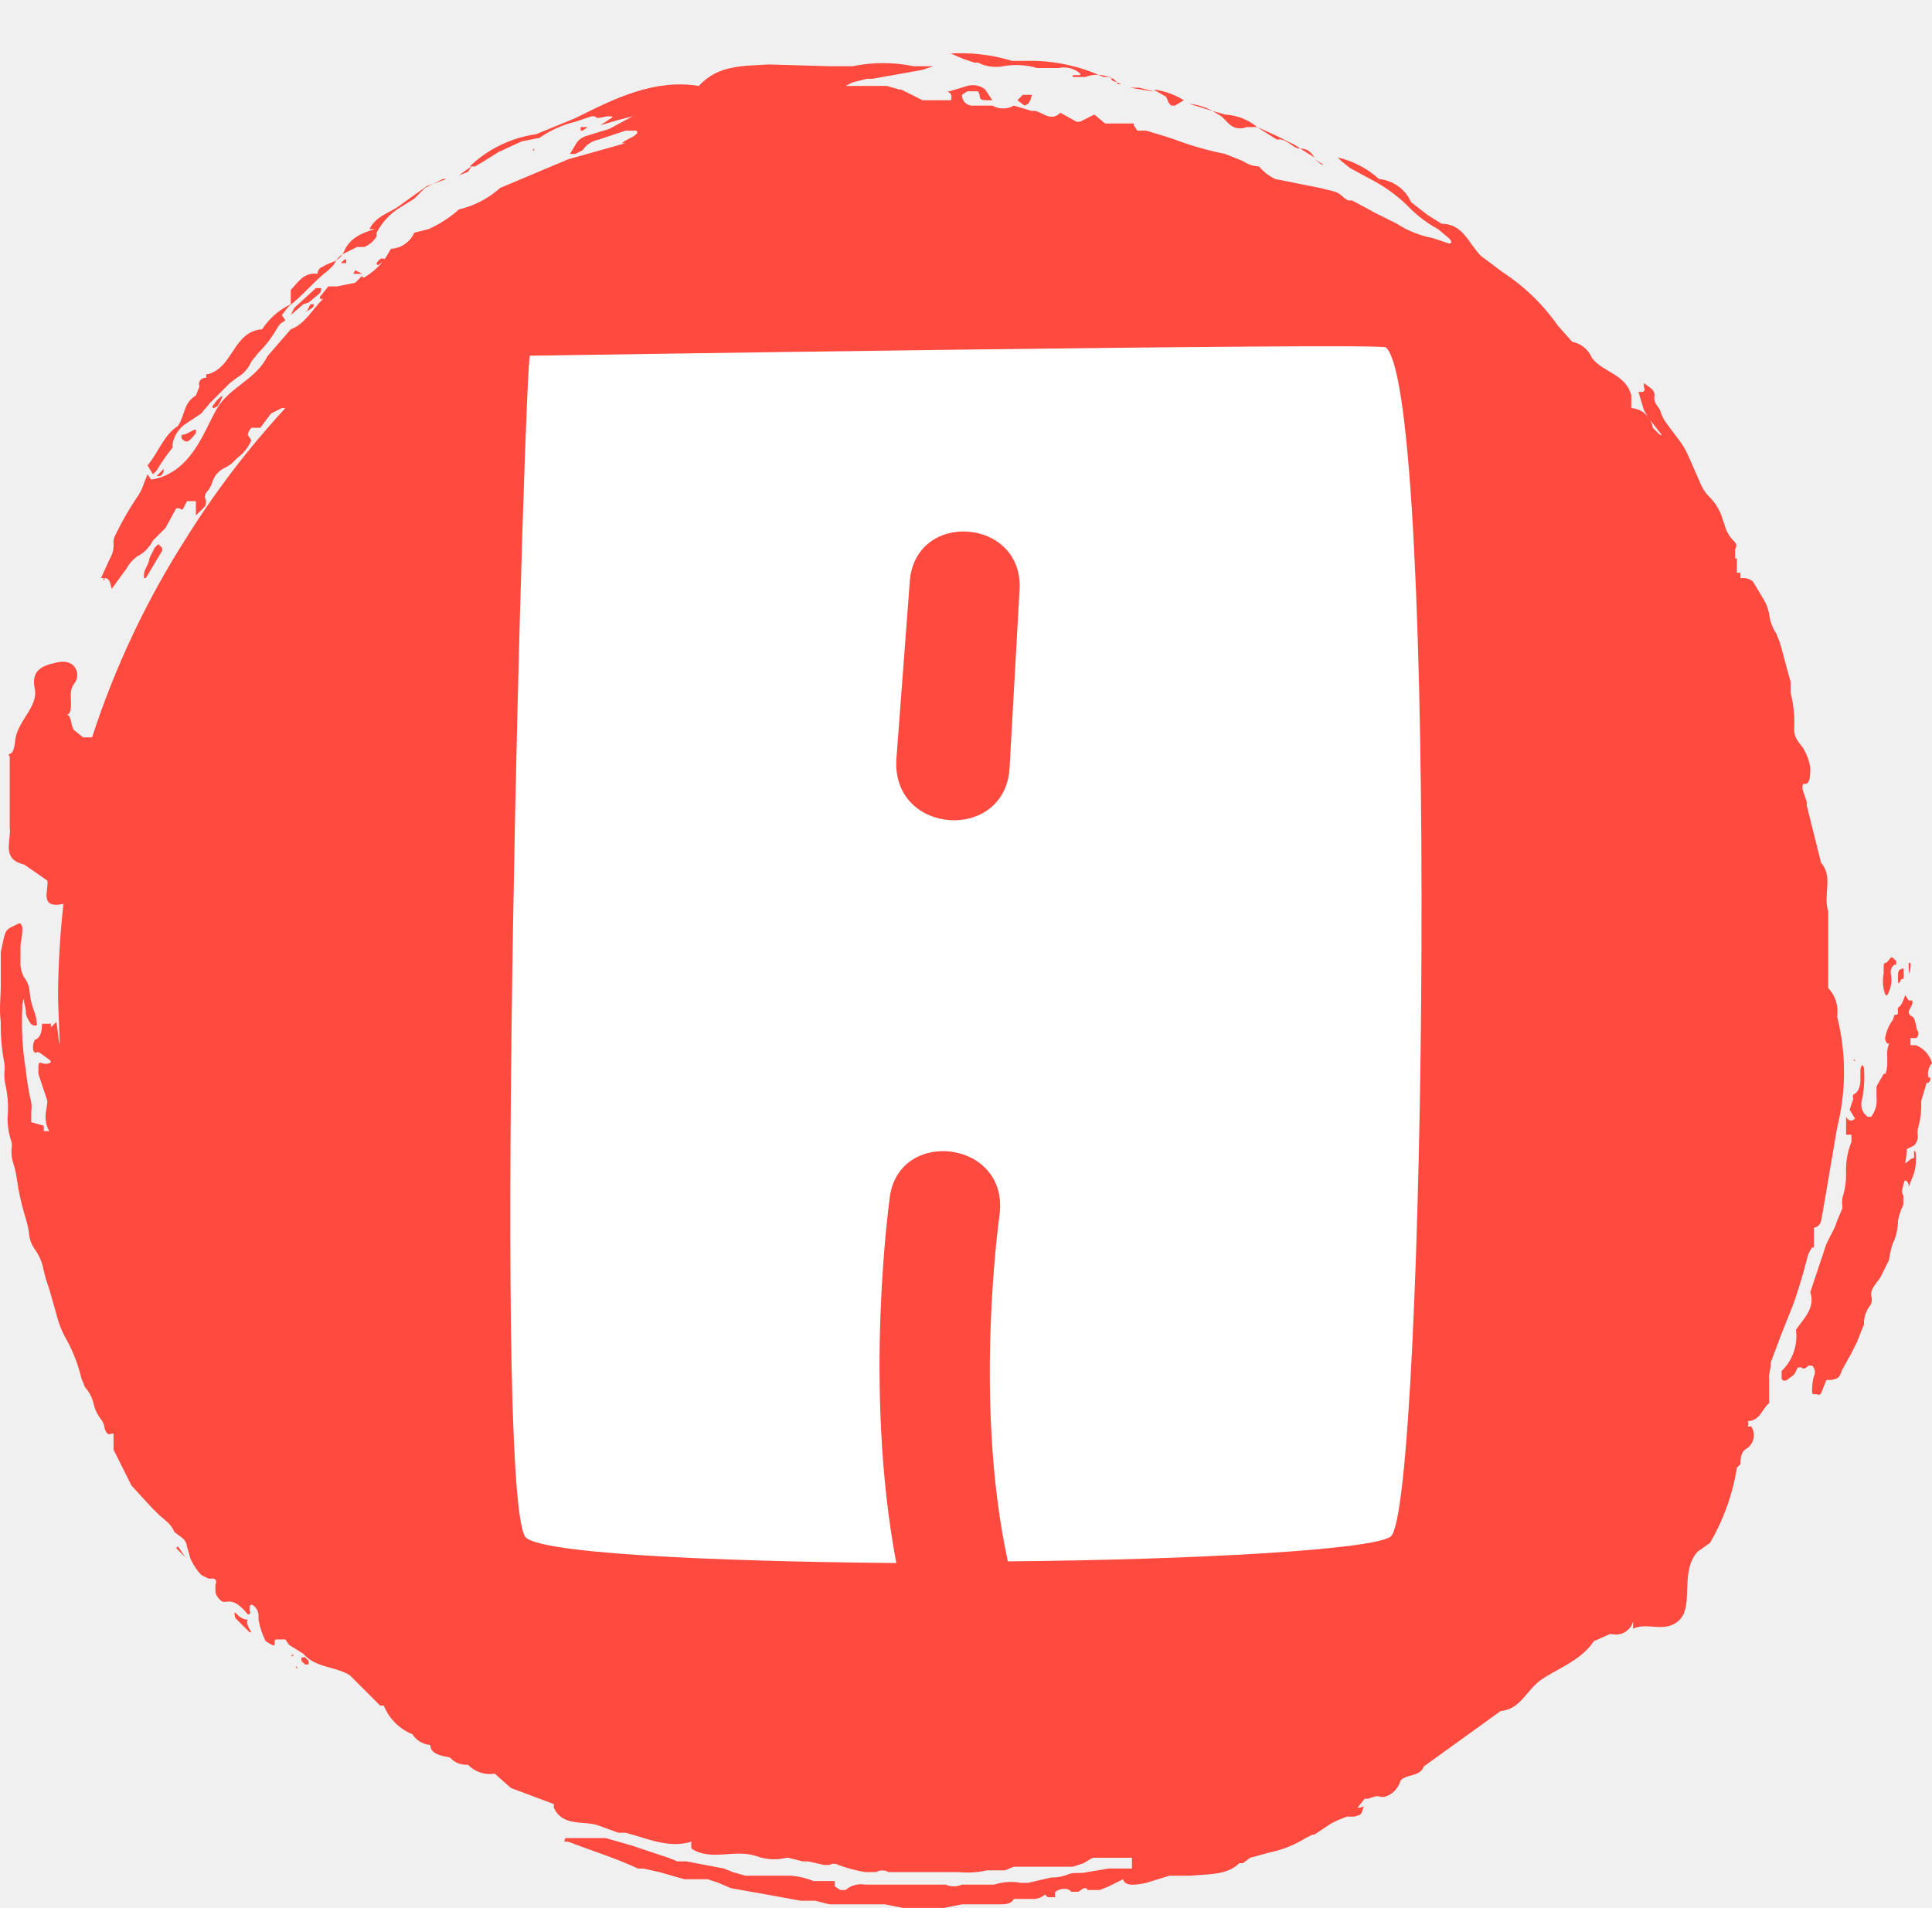
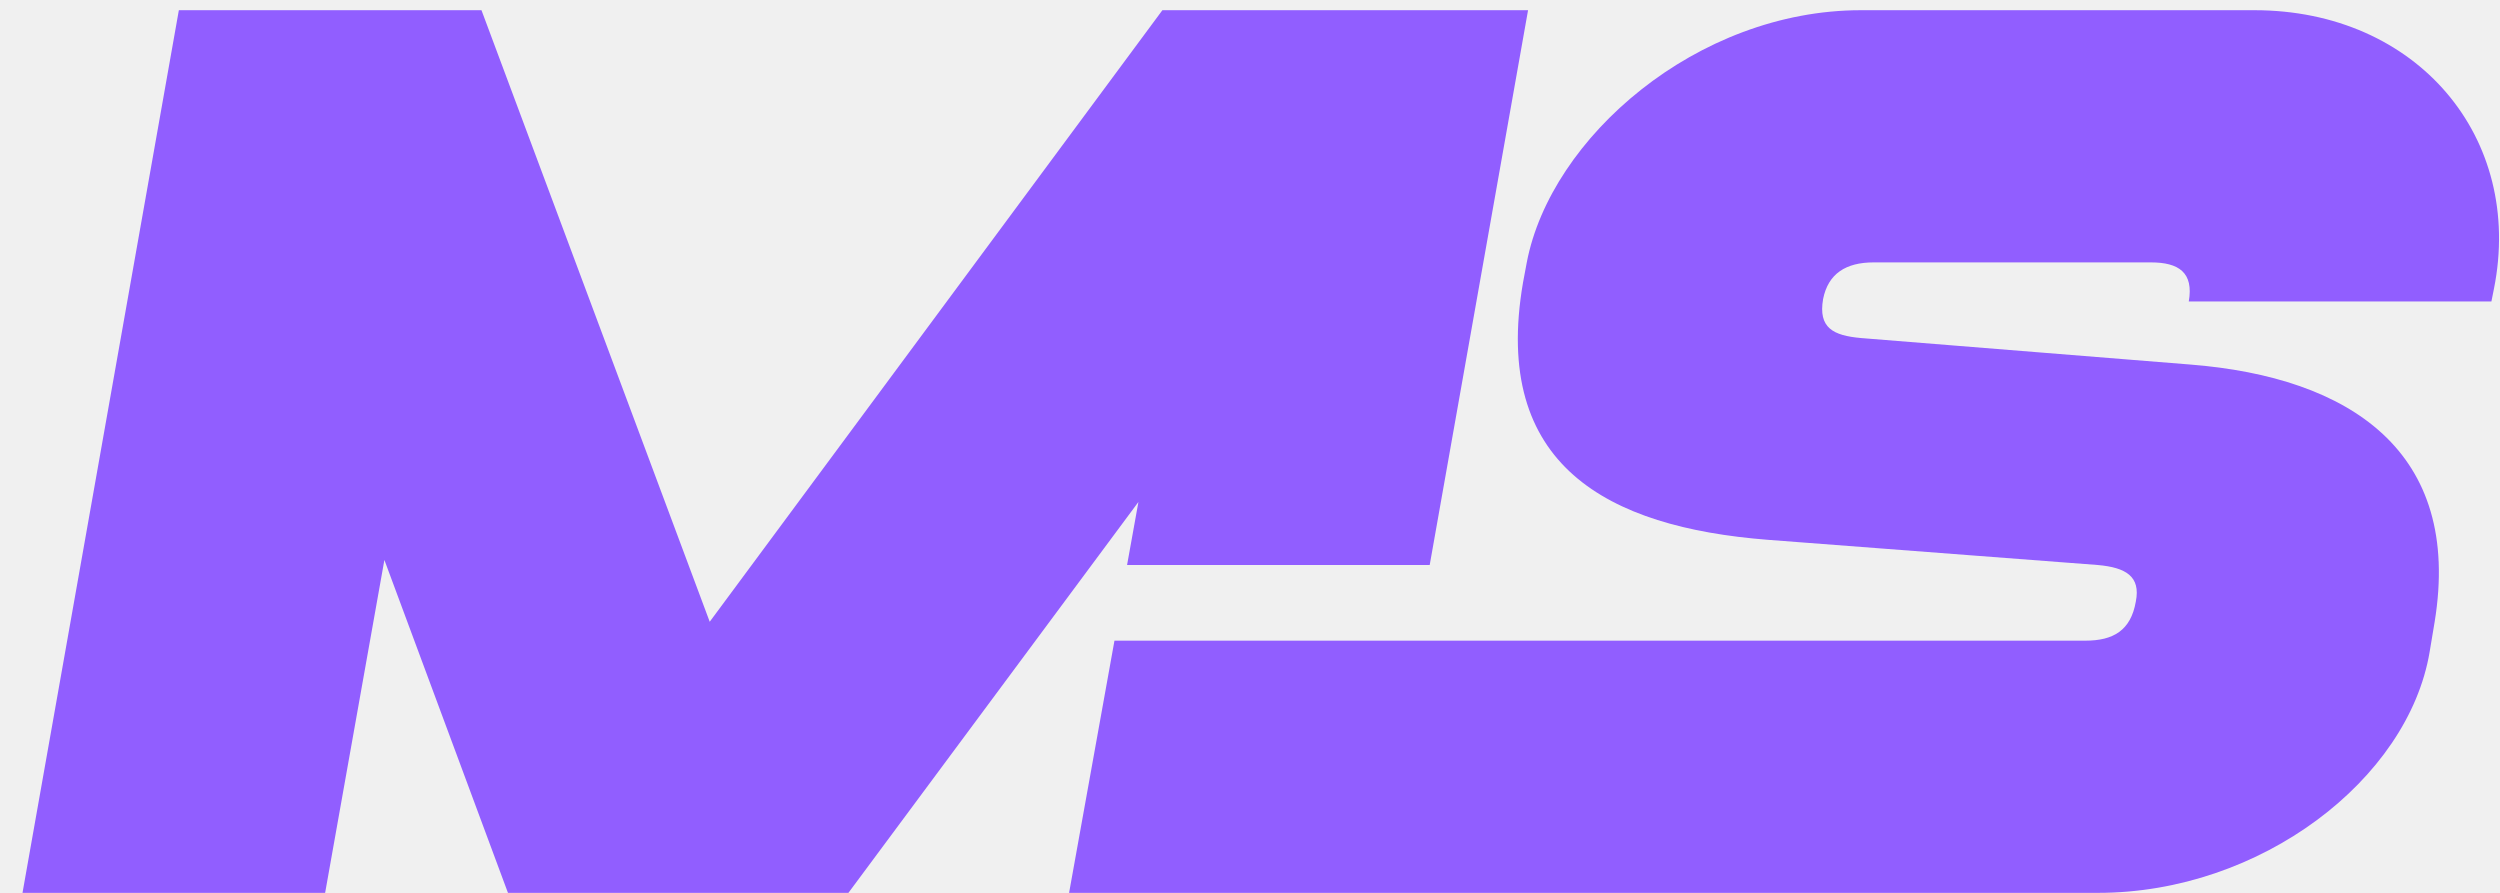
- <svg xmlns="http://www.w3.org/2000/svg" width="308.761" height="304.916" viewBox="0 0 106.008 104.687" class="css-1j8o68f" version="1.1" id="svg23">
-   <defs id="SvgjsDefs2684" />
-   <g id="SvgjsG2685" featurekey="rootContainer" transform="matrix(0.9820593,0,0,0.9820593,-0.05456052,0)" fill="#ff4a3f">
-     <g id="g17">
-       <path d="M19.8 15.3h.5l-.4-.2zm.5.1zm.8-.7c0 .1 0 .1.1.1l.4-.3c-.2-.1-.3-.1-.5.2zm.4-.2zm-4.1 2.3zm-.2.6l.3-.2c.1-.1.1-.2.1-.2h-.2l-.2.4c-.1-.1-.1 0 0 0zm2.2-2.9h-.1l-.2.2h.3zm-2.1 2.4l.6-.5c.1-.1.1-.2.1-.3h-.3l-1.2 1.1-.2.4.7-.6zm-1.1.8z" id="path3" />
-       <path d="M9.7 25v-.2a1.7 1.7 0 0 1 .7-1.1l.9-.6.5-.6.7-.7.4-.4.4-.3a1.9 1.9 0 0 0 .8-.9l.4-.5a5.9 5.9 0 0 0 1-1.3l.2-.3.3-.2-.2-.3.4-.5c.8-.6 1.4-1.4 2.2-2l.3-.3a1.4 1.4 0 0 1 .5-.6l.8-.4h.4a1.4 1.4 0 0 0 .7-.6V13a3.5 3.5 0 0 1 1.3-1.4l.8-.5.2-.2.4-.4 1-.5h.2l-1.1.4-1.4 1c-.6.5-1.4.6-1.8 1.4h.3c-.7.2-1.4.5-1.7 1.2s-.8.6-1.2.9a.4.4 0 0 0-.3.4c-.8-.1-1.1.5-1.5.9v.8a3.9 3.9 0 0 0-1.6 1.4c-1.6.1-1.6 2.1-3 2.5h-.1a.2.2 0 0 0 0 .2c-.3 0-.5.2-.4.5l-.2.5c-.7.4-.6 1.1-1 1.7-.8.5-1.1 1.5-1.7 2.2l.3.5.2-.2a11.6 11.6 0 0 1 .9-1.3zM53.9 3.3l.6.2h.2a2.2 2.2 0 0 0 1.4.2 4.1 4.1 0 0 1 1.9.1h1.2a1.4 1.4 0 0 1 1.2.3.1.1 0 0 1 0 .1H60a.1.1 0 0 0 0 .1h.7a1.8 1.8 0 0 1 1.3 0c.2 0 .1.1.2.2l.5.2h-.2c-.2-.4-.5-.4-.8-.4a9.7 9.7 0 0 0-4.3-.9h-.8A9.8 9.8 0 0 0 53 3h.2zm7.3 3.1zM50.3 4.7zm10.9 1.7h.2-.2zM19 14.7zm32.1-10zm17.6 2.2a.9.9 0 0 0 1 .2h.6a3.1 3.1 0 0 0-1.8-.7l-.7-.2.5.3zm-3.4-1.3c0 .1.1.2.2.3h.2l.5-.3a4.2 4.2 0 0 0-1.7-.6l.7.4zm7.4 2.7l.8.5c-.2-.3-.4-.5-.8-.5z" id="path5" />
-       <path d="M99 76.1l.6-1.6.6-1.5c.2-.5.6-1.8.8-2.6a1.7 1.7 0 0 1 .3-.7h.1v-1.1c.5-.1.4-.6.5-.9l.8-4.7a12.7 12.7 0 0 0 0-6.2 1.9 1.9 0 0 0-.5-1.6v-4.3c-.3-.9.3-1.9-.4-2.7L101 45a.4.4 0 0 0 0-.2l-.2-.6a.5.5 0 0 1 0-.4h.1c.3 0 .3-.5.3-.9a3 3 0 0 0-.4-1.1l-.3-.4a1.1 1.1 0 0 1-.2-.7 6.7 6.7 0 0 0-.2-2v-.6c-.2-.7-.4-1.5-.6-2.2l-.2-.5a2.5 2.5 0 0 1-.4-1.1 2.5 2.5 0 0 0-.3-.8l-.6-1a.8.8 0 0 0-.6-.2h-.1V32h-.2v-.8H97V31a.4.4 0 0 0 0-.1v-.2c.1-.2.1-.3-.1-.5a1.8 1.8 0 0 1-.4-.6l-.2-.6a2.9 2.9 0 0 0-.7-1.2 2.2 2.2 0 0 1-.5-.7l-.7-1.6a4.3 4.3 0 0 0-.6-1l-.6-.8a2.4 2.4 0 0 1-.4-.8l-.2-.3a.6.6 0 0 1-.1-.5.5.5 0 0 0-.2-.4l-.4-.3v.2c.1.2 0 .3-.1.3h-.2l.3 1 .3.5.7.9h-.1l-.2-.2-.2-.2a1.3 1.3 0 0 0-1.2-1.1v-.7c-.3-1.2-1.6-1.3-2.2-2.1a1.5 1.5 0 0 0-1.1-.9l-.8-.9a11.3 11.3 0 0 0-3.1-3l-.8-.6-.4-.3c-.7-.7-1-1.8-2.2-1.8l-.8-.5-.9-.7a2.2 2.2 0 0 0-1.8-1.3 5.1 5.1 0 0 0-2.3-1.2l.2.2.5.4 1.3.7a8.5 8.5 0 0 1 2.1 1.6 6.8 6.8 0 0 0 1.5 1.1l.6.5c.1.1.2.2.1.3H81l-.9-.3a5.6 5.6 0 0 1-2-.8l-1.2-.6-1.3-.7h-.2c-.3-.1-.4-.4-.8-.5l-.8-.2-2.5-.5a2.6 2.6 0 0 1-.9-.7 1.7 1.7 0 0 1-.9-.3l-1-.4a18.1 18.1 0 0 1-2.8-.8l-.6-.2-1-.3h-.5l-.2-.3v-.1h-1.6l-.6-.5-.4.2-.4.2h-.2l-.9-.5c-.6.6-1.1-.2-1.6-.1l-1-.3a1.2 1.2 0 0 1-1.2 0h-1.2a.6.6 0 0 1-.5-.6l.3-.2h.6a.7.7 0 0 1 .1.3c0 .2.2.2.5.2h.2l-.4-.6a1.1 1.1 0 0 0-1-.2l-1 .3H53c.3.2.2.3.2.5h-1.6l-.4-.2-.8-.4h-.1l-.7-.2h-2.3l.4-.2.8-.2h.3l1.7-.3 1.1-.2.6-.2h-1.1a8.4 8.4 0 0 0-3.4 0h-1.3L43 3.6c-1.4.1-2.8 0-3.9 1.2-2.5-.4-4.7.7-6.9 1.8l-2.2.9a6.7 6.7 0 0 0-3.7 1.8h.3l.5-.3.8-.5 1.3-.6 1-.2a6 6 0 0 1 2-.9l.9-.3h.2c.1.2.5 0 .7 0h.2c.1 0 .1.1 0 .1l-.6.4 1-.3.8-.2-1.3.7-1.3.4a1 1 0 0 0-.6.5l-.3.5h.3l.4-.2a1.4 1.4 0 0 1 .9-.6l1.5-.5h.5a.1.1 0 0 1 .1.2c-.2.2-.6.3-.8.5h.2l-3.2.9-3.8 1.6a5.2 5.2 0 0 1-2.3 1.2 6.6 6.6 0 0 1-1.7 1.1l-.8.2a1.5 1.5 0 0 1-1.3.9l-.3.5a3.7 3.7 0 0 1-1.2 1.1h-.1v-.1l-.2.2-.2.2-1 .2h-.5l-.4.5c-.1.1-.1.2 0 .2h.1c-.6.6-1 1.4-1.8 1.7L15 19.9c-.6 1.2-1.8 1.6-2.6 2.6s-1.4 3.9-3.9 4.3l-.2-.3-.2.5a2.7 2.7 0 0 1-.4.8 16.9 16.9 0 0 0-1.2 2.1.8.8 0 0 0-.1.5 1.4 1.4 0 0 1-.2.8l-.5 1.1h.2c.3 0 .3.3.4.6l.8-1.1a2.2 2.2 0 0 1 .6-.7 2 2 0 0 0 .9-.9l.3-.3.4-.4.6-1.1h.2c.1.1.1.1.2 0l.2-.4h.5v.8l.5-.5a.5.5 0 0 0 0-.5.4.4 0 0 1 .1-.3 1.5 1.5 0 0 0 .3-.5 1.3 1.3 0 0 1 .8-.9l.3-.2.3-.3a2.4 2.4 0 0 0 .8-1l-.2-.3c0-.1.1-.3.2-.4h.5l.6-.8.6-.3h.2a48.8 48.8 0 0 0-5.5 7.2h-.1.1a48.4 48.4 0 0 0-5.3 11.2h-.5l-.5-.4c-.2-.2-.1-.7-.4-.9h.1c.3-.5-.1-1.2.3-1.7s.1-1.4-.9-1.2-1.5.5-1.3 1.5-1 1.8-1.1 2.9-.5.5-.3.9v3.9c.1.8-.5 1.8.8 2.1l1.3.9c.1.5-.5 1.6.9 1.3a49.2 49.2 0 0 0-.3 5c0 1.1.1 2.2.1 3.3v-.4c-.1-.4-.1-.8-.2-1.3l-.3.3v-.2h-.5c0 .5-.1.8-.4.9a.9.9 0 0 0-.1.5c0 .1.1.3.2.2s.4.2.7.4-.2.3-.4.2-.2.1-.2.3v.3l.5 1.5c0 .3-.1.6-.1.9a1.7 1.7 0 0 0 .2.8h-.3v-.3l-.7-.2v-.6a1.5 1.5 0 0 0 0-.5 14.6 14.6 0 0 1-.3-1.8 16.6 16.6 0 0 1-.2-3.5.9.9 0 0 1 .1-.5v.2a2.9 2.9 0 0 1 .1.5.8.8 0 0 0 .1.4c.1.2.2.4.4.4s.1-.1.1-.2a2.1 2.1 0 0 0-.1-.5 4.2 4.2 0 0 1-.3-1.3 1.5 1.5 0 0 0-.3-.7 1.6 1.6 0 0 1-.2-.9v-.8c0-.3.1-.6.1-.9a.5.5 0 0 0-.1-.4h-.1c-.8.4-.7.2-1 1.6V55c0 .7-.1 1.4 0 2.1a10.8 10.8 0 0 0 .2 2.3 1.8 1.8 0 0 1 0 .5 3.1 3.1 0 0 0 .1.9 5.9 5.9 0 0 1 .1 1.3 3.9 3.9 0 0 0 .2 1.7 1.2 1.2 0 0 1 0 .4 2.1 2.1 0 0 0 .1.8 4.9 4.9 0 0 1 .2.9 14 14 0 0 0 .5 2.2 5 5 0 0 1 .2 1 1.7 1.7 0 0 0 .3.7 2.9 2.9 0 0 1 .5 1.2 8.5 8.5 0 0 0 .3 1l.4 1.4a5.4 5.4 0 0 0 .6 1.5 8.5 8.5 0 0 1 .8 2.1l.2.5a2.1 2.1 0 0 1 .5 1 2.1 2.1 0 0 0 .4.8 1 1 0 0 1 .2.5c.1.3.2.4.4.3h.1v.9l.5 1 .5 1 1.1 1.2.4.4c.3.3.7.5.9 1l.4.3a.7.7 0 0 1 .3.5l.2.7a3.3 3.3 0 0 0 .6.9l.4.2h.3a.2.2 0 0 1 .1.3 2.5 2.5 0 0 0 0 .5.9.9 0 0 0 .4.5h.2c.4-.1.8.2 1.2.7h.1c0-.1.1-.1 0-.2v-.2c0-.1.1-.2.2-.1a.7.7 0 0 1 .3.6v.2a4.3 4.3 0 0 0 .4 1.2c.5.3.5.3.5.1s0-.2.2-.2h.4l.2.3.8.5c.7.8 1.8.7 2.6 1.2l1.7 1.7h.2a2.9 2.9 0 0 0 1.6 1.6 1.3 1.3 0 0 0 1 .6c0 .5.6.6 1.1.7a1.2 1.2 0 0 0 .8.4h.2a1.7 1.7 0 0 0 1.5.5l.9.8 2.4.9v.2c.5 1.1 1.7.7 2.5 1l1.1.4h.4c1.2.3 2.4.9 3.7.5a.7.7 0 0 0 0 .4c1.1.7 2.4 0 3.6.4a2.9 2.9 0 0 0 1.7.1h.1l.8.2h.3l.9.2h.3a.5.5 0 0 1 .5 0 7.9 7.9 0 0 0 1.5.4h.6a.7.7 0 0 1 .7 0h3.9a5 5 0 0 0 1.6-.1h1l.5-.2H60l.6-.2.5-.3h2.2v.6H62l-1.2.2c-.4.1-.7 0-1 .1a2.4 2.4 0 0 1-1 .2l-1.3.3h-.4a3.1 3.1 0 0 0-1.5.1h-1.8a1.1 1.1 0 0 1-.9 0h-4.5a1.3 1.3 0 0 0-1.1.3H47l-.3-.2v-.3h-1.2a4.1 4.1 0 0 0-1.3-.3h-2.5l-.7-.2-.5-.2-2.1-.4h-.5l-.5-.2-2.1-.7-1.4-.4h-2.2c-.1 0-.1.1-.1.2h.2c1.3.5 2.6.9 3.9 1.5h.3l.9.2 1.4.4h1.3l.6.2.7.3 1.7.3 1.1.2 1.1.2h.8l.8.2h3.1l1 .2h2.3l1-.2H56c.4 0 .6-.1.7-.3h1a1 1 0 0 0 .8-.3c-.1.1 0 .1.1.2h.4v-.2c0-.1 0-.1.2-.2s.6-.1.7.1h.4l.3-.2c.2 0 .2 0 .2.1h.7l.5-.2.8-.4c.1.3.4.4 1.3.2l1.3-.4h1.2c.9-.1 2 0 2.7-.7h.2l.4-.3 1.1-.3a6.1 6.1 0 0 0 2-.8l.4-.2h.1l.9-.6.4-.2.5-.2h.4c.4-.1.4-.1.5-.4s0-.1-.2-.1h-.1l.4-.5h.2c.3-.1.5-.2.7-.1h.2a1.3 1.3 0 0 0 .9-.9c.3-.4 1.1-.2 1.3-.8l4.3-3.1c1.1-.1 1.4-1.1 2.2-1.7s2.3-1.1 3-2.2l.9-.4h.1a1 1 0 0 0 1.2-.7v.4c.8-.4 1.8.3 2.6-.5s0-2.7 1-3.8l.7-.5a12.1 12.1 0 0 0 1.5-4.2l.2-.2c0-.3 0-.7.4-.9a.9.9 0 0 0 .2-1.2h-.2a.3.3 0 0 0 0-.3c.7 0 .8-.7 1.2-1V77a.5.5 0 0 1 0-.2 3.8 3.8 0 0 0 .1-.7zM5.9 32.2z" id="path7" />
-       <path d="M26.4 9.3l-.3.2-.4.3.5-.2zm6.1-2h.1l.3-.2h-.4zm-2.6 1l-.1.1h.1v-.1zm-1.5 1.4zm1.3-.2zm-6.3 3.1zM9.2 26.2l-.4.4H9a.4.4 0 0 0 .2-.4zm3-3.5a2.1 2.1 0 0 0 .3-.6 1.5 1.5 0 0 0-.5.5c-.1.1-.1.2 0 .2zM11 24.2V24c-.2 0-.5.3-.8.3v.2c.3.3.4.2.8-.3zm3 66.2zM73.9 9.2h.1l-.5-.3zm-2.5-1.4c.5-.1.8.4 1.2.5h.1l-.3-.2-1-.5-1.1-.5.3.2zM52.8 3.1zm11.7 2h-.1l-1.2-.2h.5zm2 .7l1.3.4a3.3 3.3 0 0 0-1.3-.4zm-9 0a1 1 0 0 0 .2-.5h-.5l-.3.3.4.3zm9 1.6zM49.9 4.2zm2.9.7zM48.5 4zm13.8 2.1a.5.5 0 0 0 0 .1zm44.8 52.3h-.3V58h.3c.1 0 .2-.3.1-.4s-.1-.7-.3-.8a.3.3 0 0 1-.2-.3l.2-.4a.4.4 0 0 0 0-.2h-.2l-.2-.3c-.1.3-.2.6-.4.7a.5.5 0 0 0 0 .2c0 .1 0 .2-.1.2h-.1a1.1 1.1 0 0 1-.1.3 2.3 2.3 0 0 0-.4.9.4.4 0 0 0 .1.4h.1a1.7 1.7 0 0 0-.1.8v.4a1.8 1.8 0 0 1-.1.5h-.1l-.4.7v.6a1.5 1.5 0 0 1-.3 1.1h-.2l-.2-.2a.9.9 0 0 1-.1-.8 6.5 6.5 0 0 0 .1-1.7c0-.1-.1-.2-.1-.2a.5.5 0 0 0-.1.3v.6c0 .2-.1.6-.3.7s-.1.2-.1.3l-.2.6.3.5c-.2.2-.4.1-.5-.1v1h.3v.4a4.2 4.2 0 0 0-.3 1.4 3.3 3.3 0 0 0 0 .4 4 4 0 0 1-.2 1.3 2 2 0 0 0 0 .6l-.3.7a3.2 3.2 0 0 1-.3.7l-.3.6-.9 2.7c.3.9-.4 1.5-.8 2.1a2.7 2.7 0 0 1-.8 2.3v.4c0 .1.1.2.3.1l.4-.3.2-.4h.2c.1.1.2.1.4-.1h.2a.5.5 0 0 1 .1.6 2.9 2.9 0 0 0-.1.8c0 .1 0 .2.1.2h.2c.1.1.2 0 .3-.3l.2-.5h.3c.4-.1.4-.1.6-.6l.5-.9.3-.6.4-1a1.6 1.6 0 0 1 .3-1 .6.6 0 0 0 .1-.6c0-.2 0-.3.2-.6l.3-.4.5-1a4.7 4.7 0 0 1 .2-.9 3 3 0 0 0 .3-1.3 3.8 3.8 0 0 1 .3-.9v-.5c-.1-.2-.1-.2 0-.6s.1-.2.2-.2a.4.4 0 0 1 .1.3l.2-.5a2.3 2.3 0 0 0 .2-.9v-.3c0-.1 0-.3-.1-.3v.4c-.2 0-.3.2-.5.3a6.4 6.4 0 0 0 .1-.8l.4-.2a.7.7 0 0 0 .2-.6 1.4 1.4 0 0 1 0-.3 4.8 4.8 0 0 0 .2-1.4v-.2l.3-1h.1a.3.3 0 0 0 .1-.3h-.1a.9.9 0 0 1 .2-.8 1.5 1.5 0 0 0-.9-1zm-1.2 7.8zm-.2-9.9zm0 0zM9.1 30.8a.3.3 0 0 0 0-.2l-.2-.2-.2.2-.3.6c0 .3-.3.6-.3.9v.2h.1zm96.3 24.8h.1a1.7 1.7 0 0 0 .2-1.2.5.5 0 0 1 .2-.5h.1v-.2l-.2-.2h-.1c-.1.1-.2.3-.3.3s-.1.1-.1.3v.3a2.2 2.2 0 0 0 .1 1.2zM13.2 90.1c-.1 0 0 .2 0 .3l.8.8h.1c-.2-.3-.3-.6-.2-.7a.9.9 0 0 1-.5-.2zm.8.3zm92.3-35.7h.1a2 2 0 0 0 0-.6c-.3.1-.3.1-.3.6s.1.1.2 0z" id="path9" />
-       <path d="M106.7 62a.6.6 0 0 0 .1-.5c0-.1-.1-.2-.1-.1h-.2v.2c0 .4.1.5.2.4zm.1-8.2h-.1v.6a1 1 0 0 0 .1-.6zM17.1 92.6h-.2v.2l.2.2h.2v-.2zm86.6-33.3c0-.1 0-.1-.1-.1zM9.9 86.5l.5.5-.4-.6z" id="path11" />
-       <circle cx="10.5" cy="87.1" transform="rotate(-24.8 10.4 87.159)" id="circle13" />
-       <path d="M9.7 30.1h-.1v.2-.2h.1zm83.2-6.6l-.2-.3h-.1zm-14.7 77.1zM5.9 32.2zm-.1.2a.3.3 0 0 0 .1-.2v.2zm1.9-4.9zM61.5 2.4zm42.8 58.2v.1-.1zM16.4 92.5h-.1c.1.1.2 0 .1-.1zm.2.7h.1l-.1-.1v.1zm73.9-71.3zm15.2 34.4zM14.6 91.7zm92.1-37zm-.8 11.4zM34.6 0z" id="path15" />
-     </g>
-   </g>
-   <g id="SvgjsG2686" featurekey="nameFeature-0" transform="matrix(2.284354,0,0,2.284354,27.98006,-5.60952)" fill="#ffffff">
-     <path d="M9.6 16.48 l-0.32 4.24 c-0.08 1.8 2.6 1.96 2.72 0.2 l0.24 -4.28 c0.12 -1.76 -2.56 -1.96 -2.64 -0.16 z M0.48 11 l0 0 c0.04 0 20.48 -0.32 20.56 -0.2 c1.28 1.12 0.96 27.8 0.12 28.56 c-0.4 0.32 -4.64 0.56 -9.2 0.6 c-0.84 -3.84 -0.2 -8.32 -0.2 -8.32 c0.24 -1.8 -2.44 -2.12 -2.64 -0.4 c0 0.04 -0.64 4.52 0.16 8.76 c-4.56 -0.04 -8.68 -0.24 -8.92 -0.64 c-0.8 -1.44 0 -28.28 0.12 -28.36 z" id="path20" />
-   </g>
+ <svg xmlns="http://www.w3.org/2000/svg" width="98" height="35" viewBox="0 0 98 35" fill="none">
+   <path d="M7.011 0.4L0.882 35H12.745L15.068 21.951L19.912 35H33.258L44.626 19.677L44.181 22.149H56.044L59.9 0.4H45.566L27.821 24.373L18.874 0.4H7.011ZM41.908 35H82.241C88.618 35 94.401 30.551 95.241 25.559L95.439 24.373C96.526 17.7 92.127 14.784 85.85 14.289L72.949 13.251C71.862 13.153 71.268 12.856 71.466 11.719C71.664 10.731 72.356 10.286 73.443 10.286H84.317C85.405 10.286 85.998 10.681 85.8 11.818H97.663L97.762 11.324C98.948 5.392 94.747 0.4 88.371 0.4H72.949C66.523 0.4 60.789 5.392 59.85 10.286L59.702 11.077C58.466 18.244 63.014 20.666 69.291 21.16L82.241 22.149C83.329 22.247 83.922 22.593 83.724 23.582C83.527 24.719 82.835 25.114 81.747 25.114H43.687L41.908 35Z" fill="#915EFF" />
</svg>
